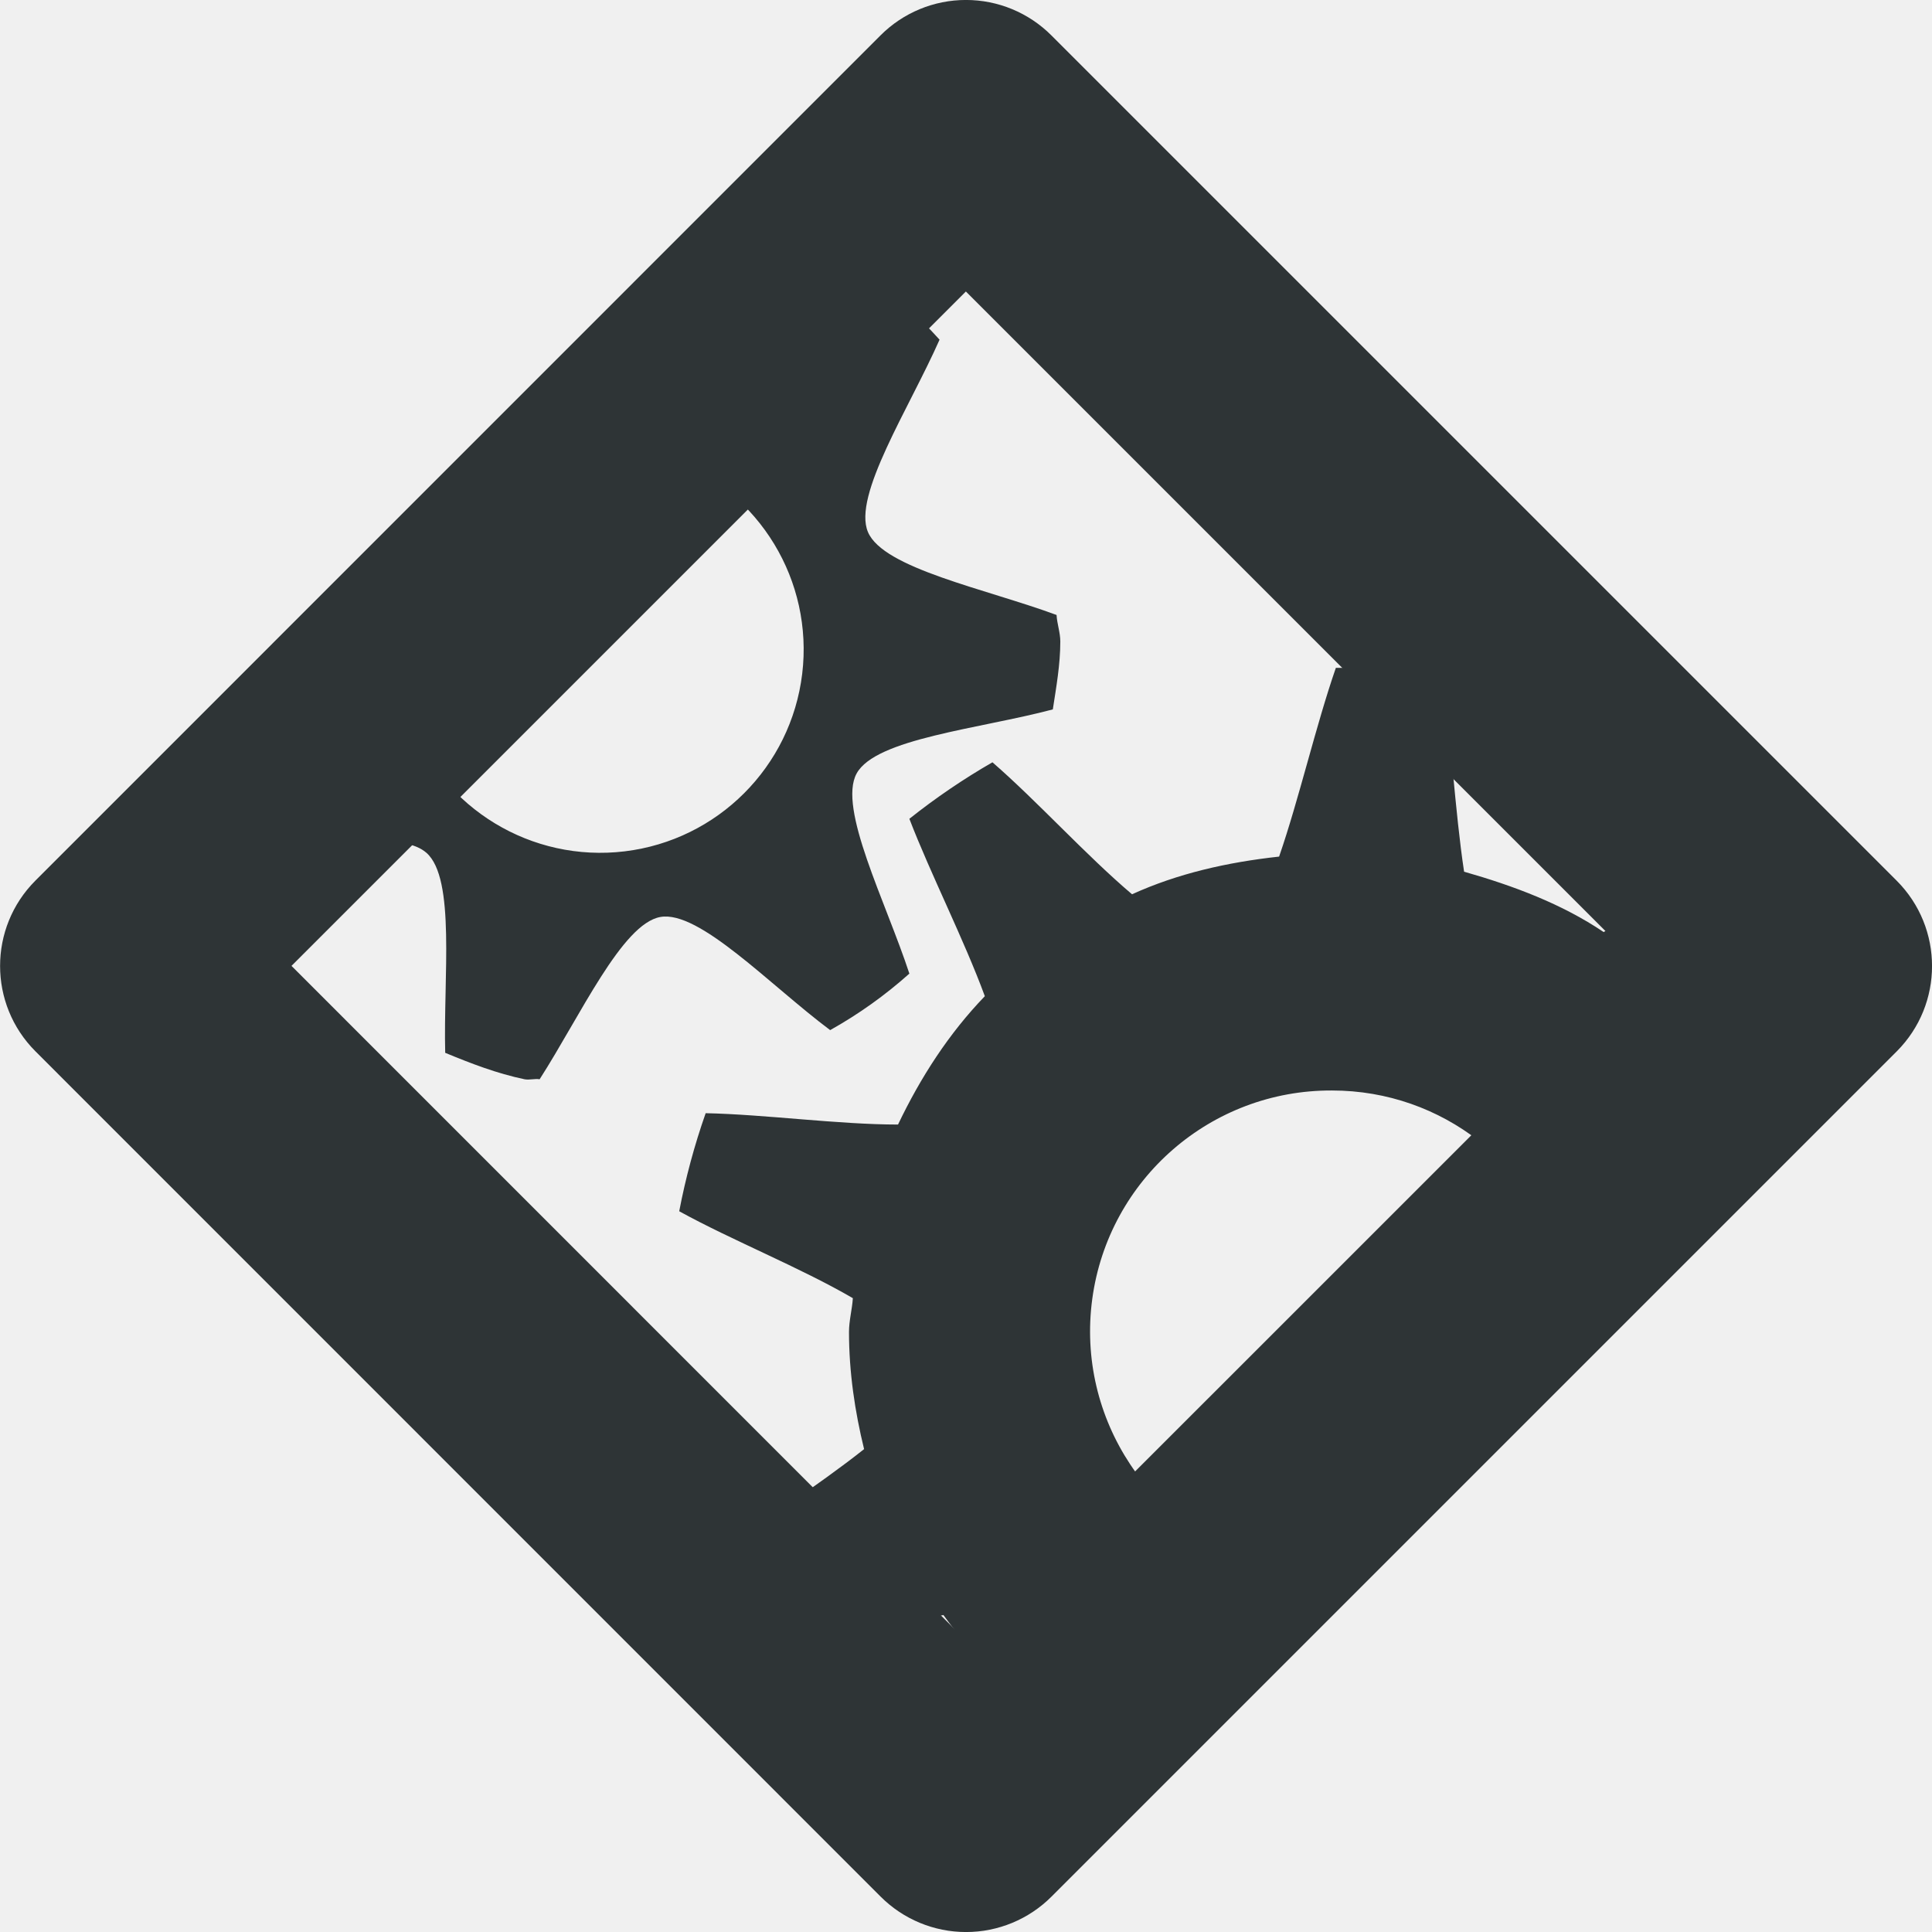
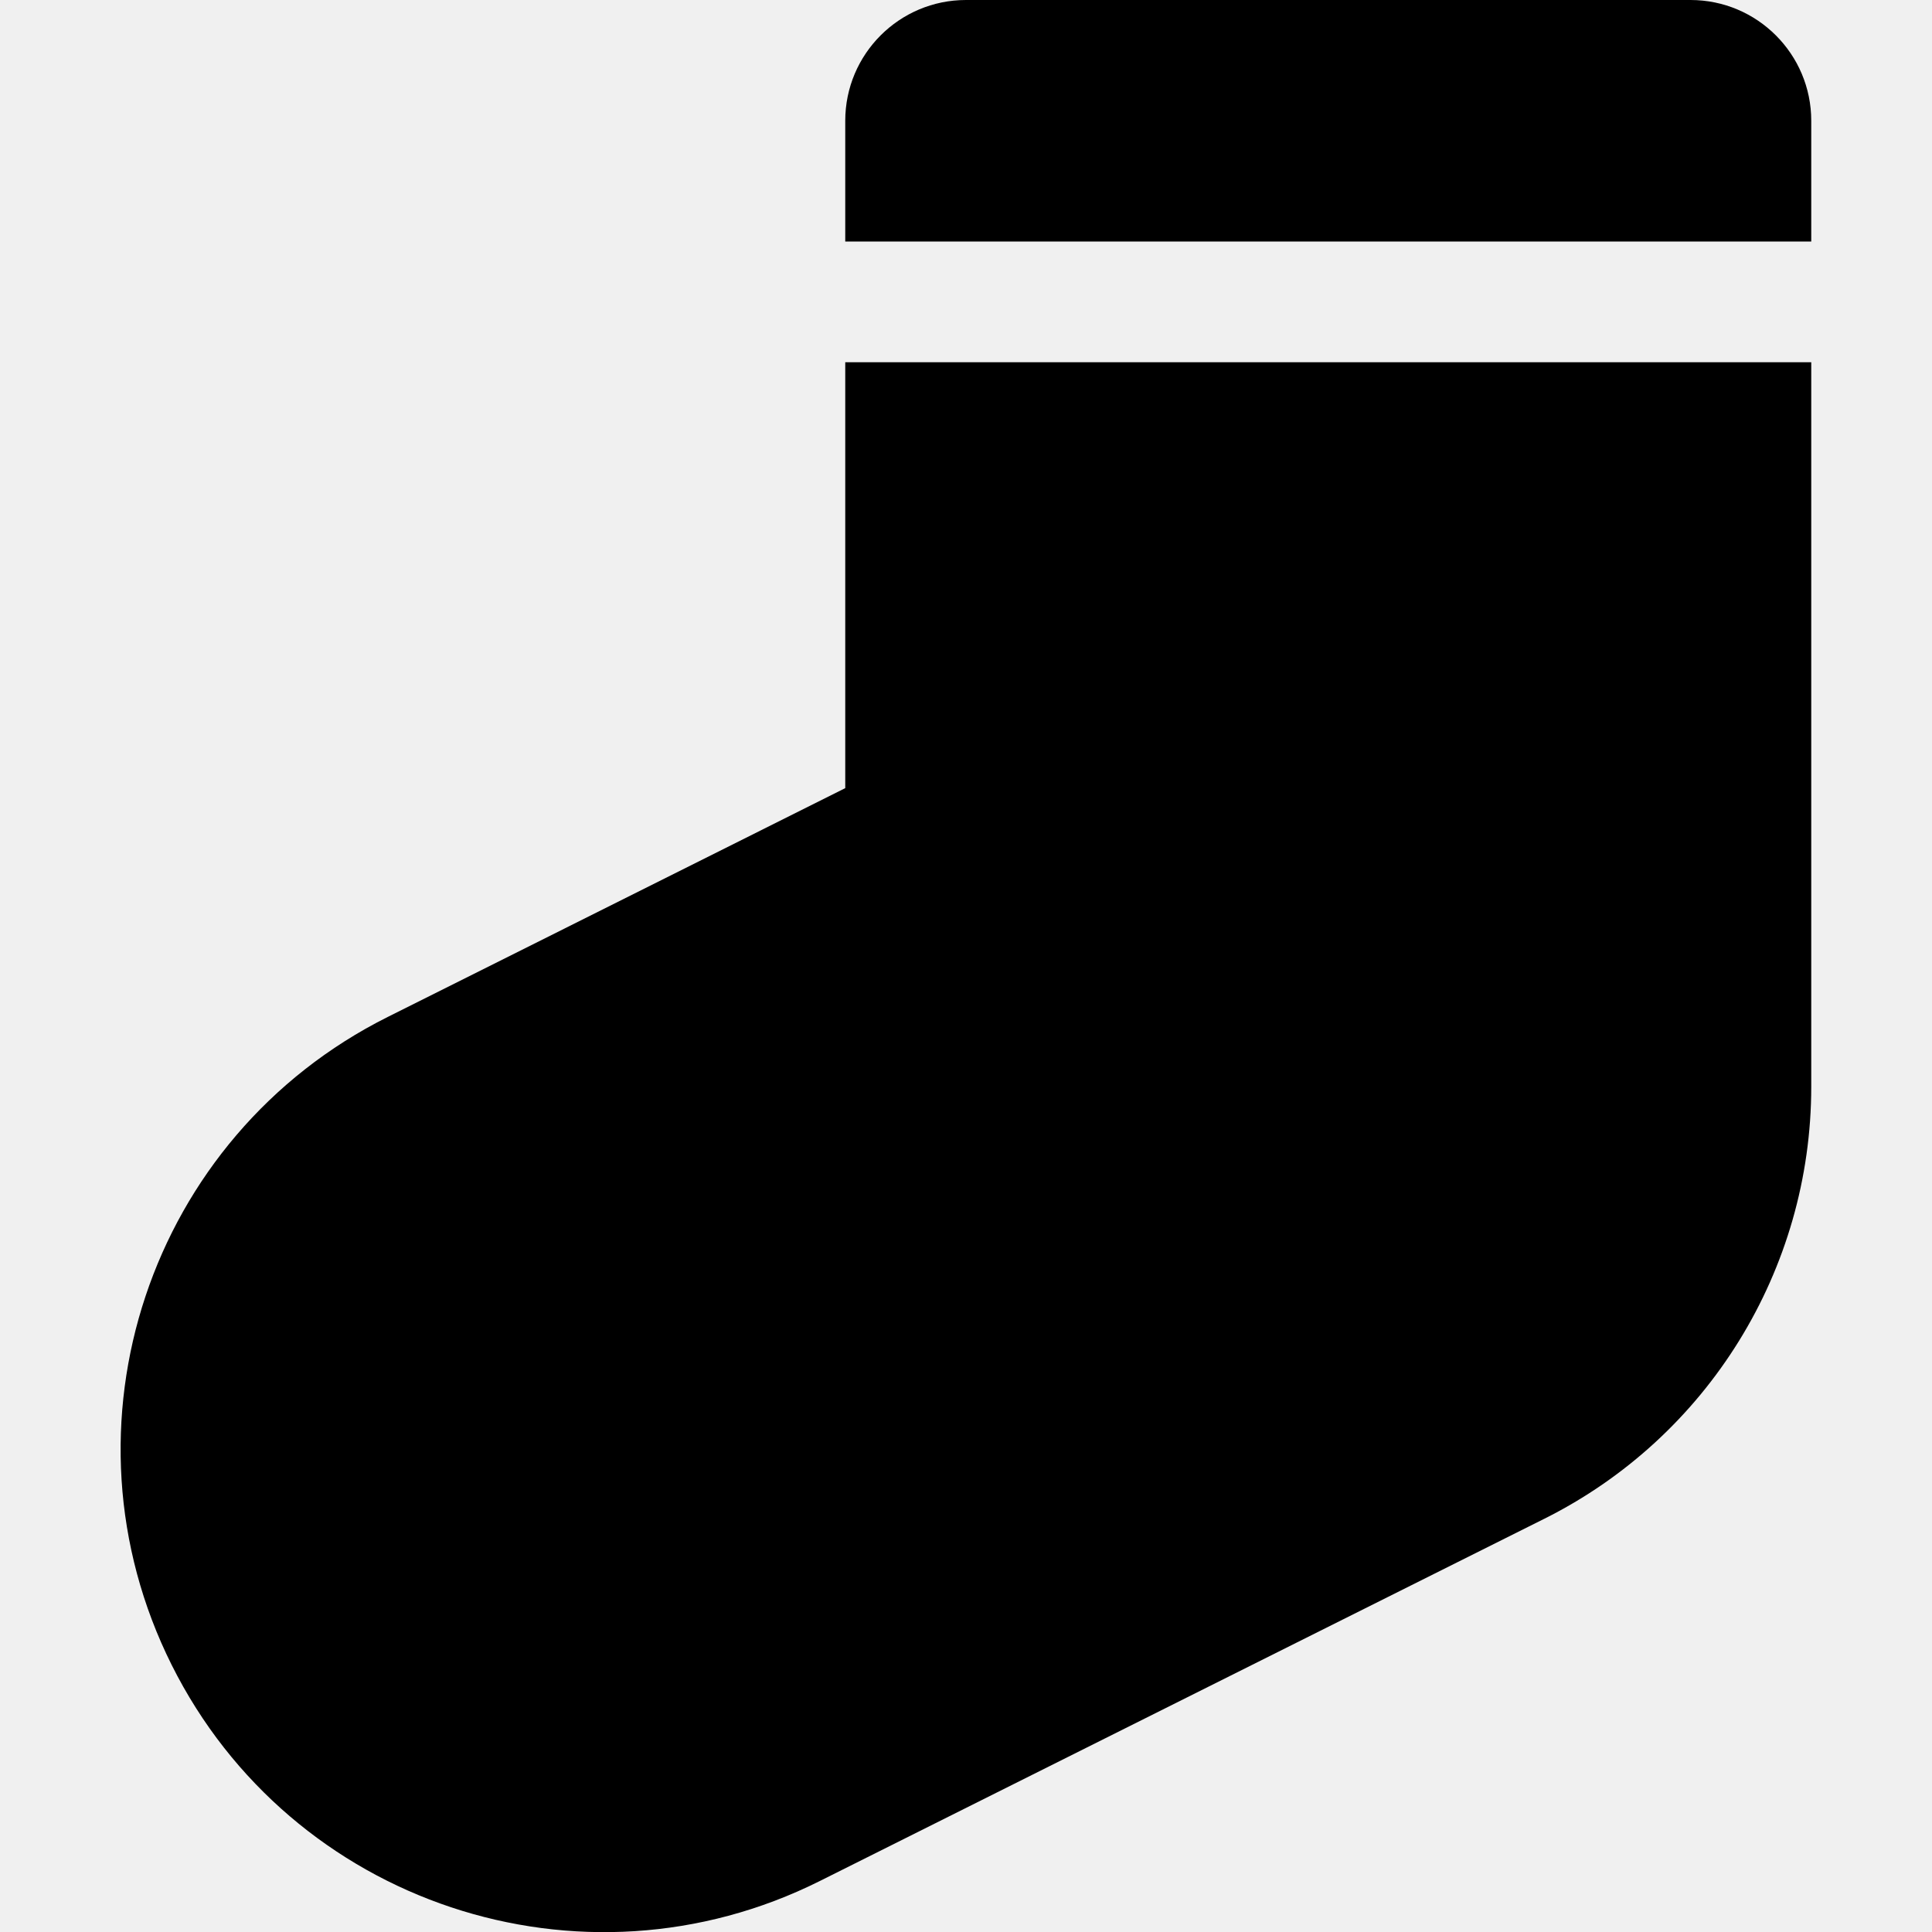
- <svg xmlns="http://www.w3.org/2000/svg" width="16" height="16">
-   <g color="#000" fill="#2e3436">
-     <path d="M7.188 2.281c-.094.056-.192.125-.29.19L5.566 3.803a1.684 1.684 0 11-2.17 2.17L2.332 7.037c.506-.069 1.017-.136 1.2.026.242.214.139 1.031.155 1.656.213.088.427.171.657.219.04.008.085-.007.125 0 .337-.525.683-1.288 1-1.344.322-.057.905.562 1.406.937a3.67 3.67 0 00.656-.468c-.195-.595-.594-1.369-.437-1.657.158-.29 1.019-.37 1.625-.531.028-.183.062-.371.062-.562 0-.075-.027-.146-.031-.22-.587-.217-1.435-.385-1.562-.687-.128-.302.34-1.021.593-1.593a3.722 3.722 0 00-.593-.532zm3.875 3.25c-.165.475-.305 1.086-.47 1.563-.43.047-.84.14-1.218.312-.38-.322-.787-.773-1.156-1.093a5.562 5.562 0 00-.688.468c.177.46.453 1.001.625 1.469-.298.309-.531.67-.719 1.063-.494 0-1.102-.084-1.593-.094a5.68 5.68 0 00-.219.812c.435.24 1.006.468 1.438.72-.006.093-.032.185-.032.28 0 .333.049.66.125.97-.382.304-.898.63-1.28.937.015.044.04.083.058.127l.613.613c.417-.1.868-.223 1.266-.303.248.343.532.626.875.875-.027.135-.068.283-.104.428.174-.063.34-.155.482-.297l1.432-1.432a1.994 1.994 0 01.533-3.918c.919 0 1.684.623 1.918 1.467l1.338-1.338c.06-.06.11-.124.156-.191-.035-.062-.06-.13-.1-.188.096-.152.205-.31.315-.47.017-.348-.1-.7-.37-.971l-.177-.176c-.28.192-.561.387-.83.555-.345-.233-.746-.383-1.156-.5-.077-.507-.107-1.132-.187-1.625a5.44 5.44 0 00-.875-.063zm-9.247.608c-.087.068-.173.138-.254.205l.014.035z" style="marker:none" overflow="visible" />
-     <path d="M8.707.293a1 1 0 00-1.415 0l-6.999 7a1 1 0 000 1.413l7 7.001a1 1 0 001.415 0l7-7a1 1 0 000-1.413zm-.708 2.121l5.587 5.587L8 13.586 2.414 7.999z" style="line-height:normal;font-variant-ligatures:normal;font-variant-position:normal;font-variant-caps:normal;font-variant-numeric:normal;font-variant-alternates:normal;font-feature-settings:normal;text-indent:0;text-align:start;text-decoration-line:none;text-decoration-style:solid;text-decoration-color:#000;text-transform:none;text-orientation:mixed;shape-padding:0;isolation:auto;mix-blend-mode:normal;marker:none" font-weight="400" font-family="sans-serif" overflow="visible" />
+ <svg xmlns="http://www.w3.org/2000/svg" width="16" height="16" viewBox="0 0 16 16" fill="none">
+   <g clip-path="url(#clip0_6073_215)">
+     <path d="M15 9C15 10.515 14.144 11.901 12.789 12.578L6.789 15.578C4.813 16.566 2.41 15.765 1.422 13.789C0.434 11.813 1.235 9.41 3.211 8.422L7 6.527V3H15V9Z" fill="black" />
+     <path d="M14 0C14.552 0 15 0.448 15 1V2H7V1C7 0.448 7.448 0 8 0H14Z" fill="black" />
  </g>
+   <defs>
+     <clipPath id="clip0_6073_215">
+       <rect width="16" height="16" fill="white" />
+     </clipPath>
+   </defs>
</svg>
